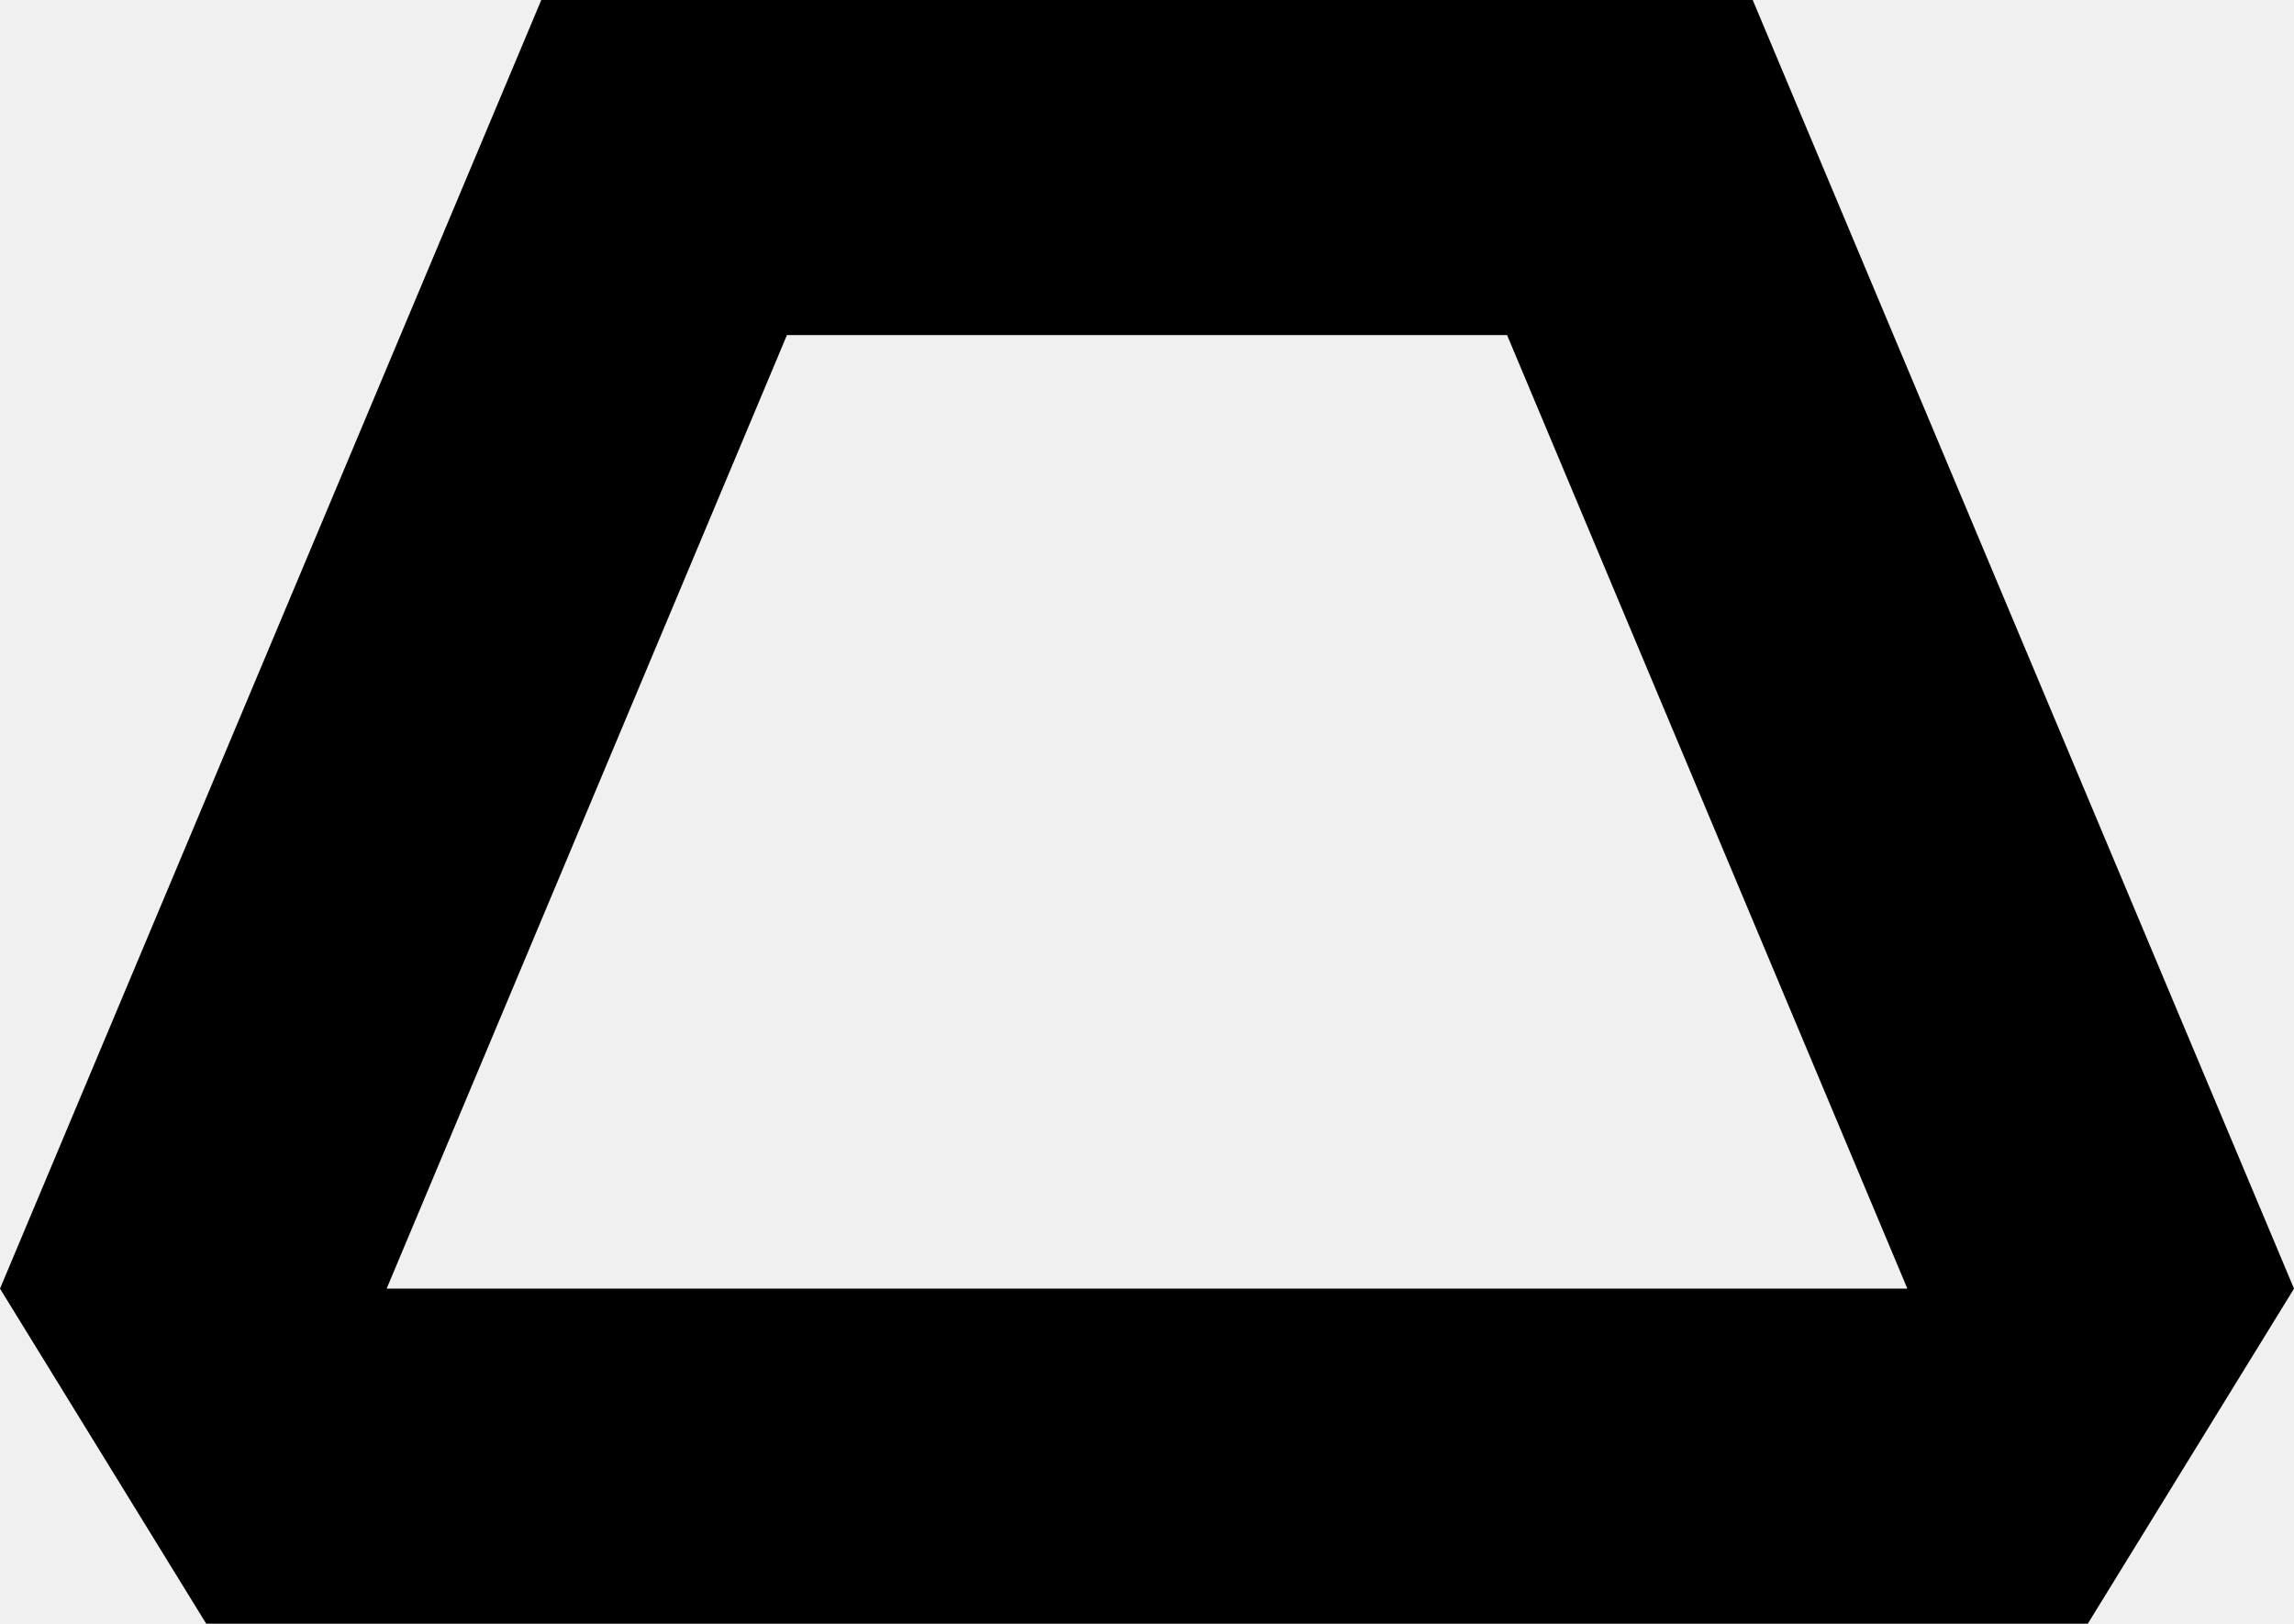
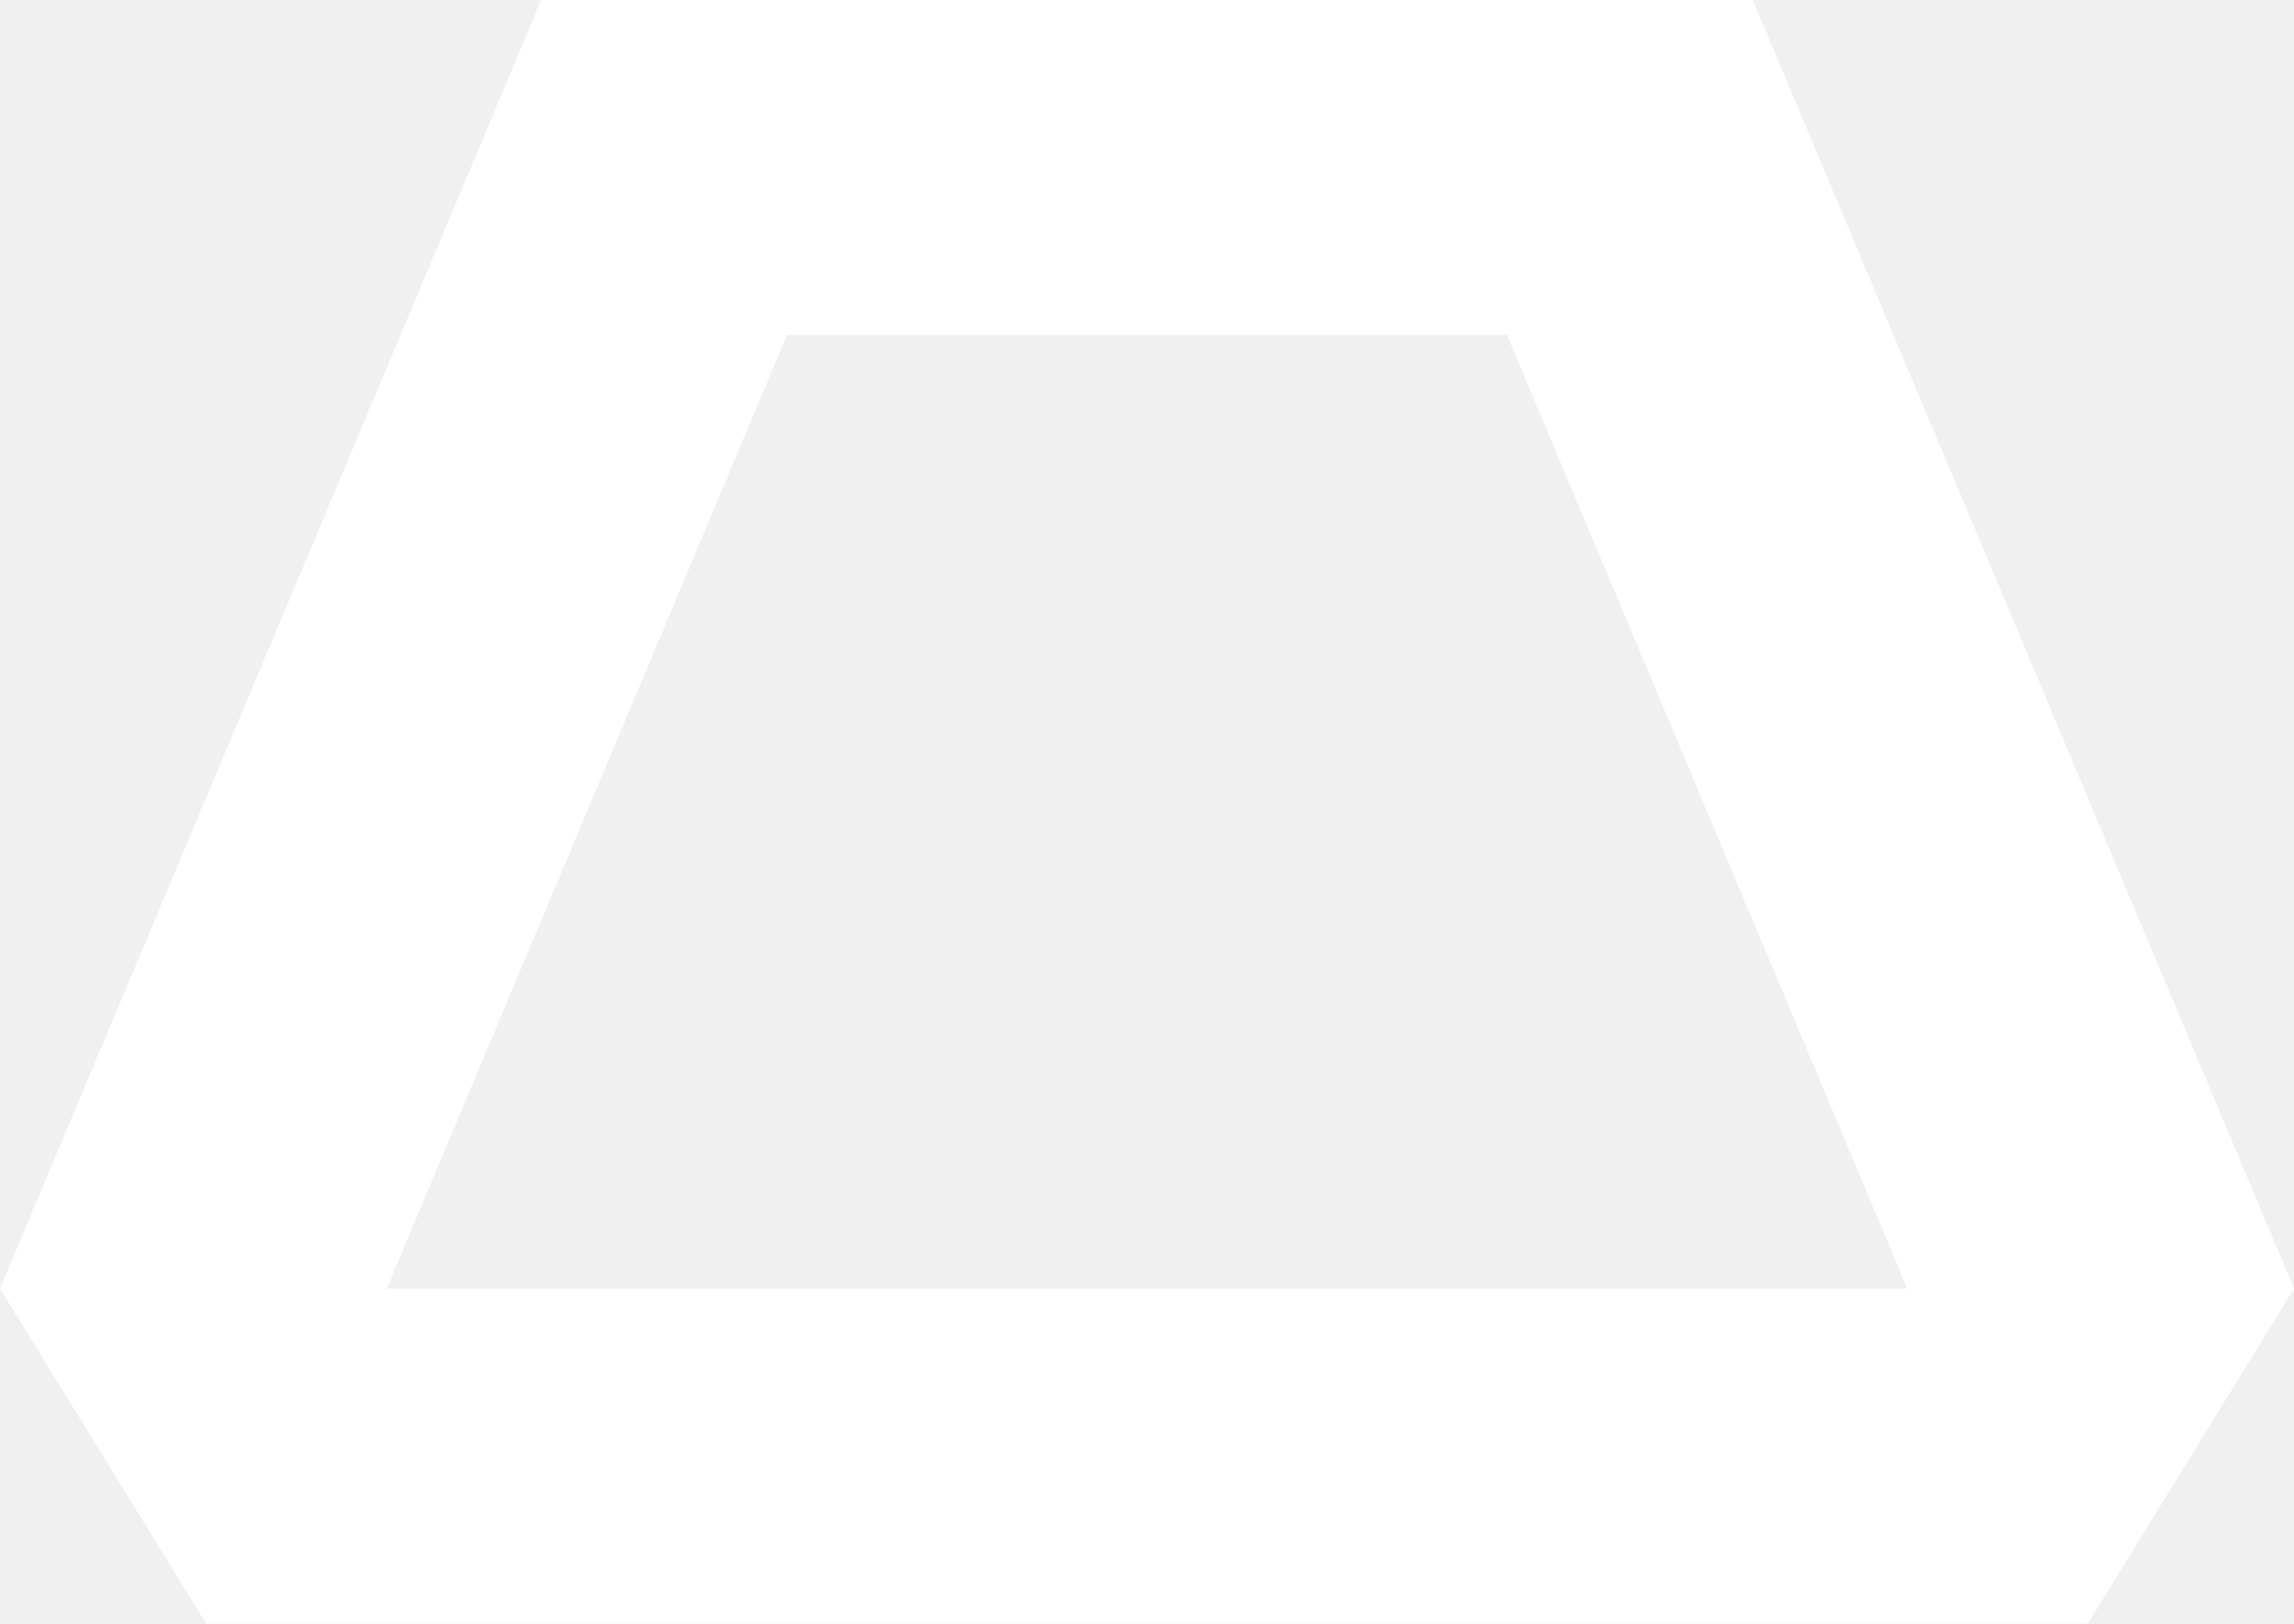
<svg xmlns="http://www.w3.org/2000/svg" width="211.905" height="150">
  <g transform="translate(-376.9046,-39.50523)">
-     <path d="     M 426.906,39.505     L 376.905,158.553     L 395.952,189.505     L 431.667,189.505     L 534.048,189.505     L 569.763,189.505     L 588.81,158.553     L 538.809,39.505     L 536.427,39.505     L 503.097,39.505     L 462.618,39.505     L 426.906,39.505 z     M 449.598,70.458     L 516.117,70.458     L 553.095,158.553     L 412.62,158.553     L 449.598,70.458 z    " style="     fill: #000000;     fill-opacity: 1;     stroke: none;     stroke-width: 6;     stroke-linecap: butt;     stroke-linejoin: round;     stroke-miterlimit: 4;     stroke-dasharray: none;     stroke-dashoffset: 3.6;     stroke-opacity: 1;    " />
+     <path d="     M 426.906,39.505     L 376.905,158.553     L 395.952,189.505     L 431.667,189.505     L 534.048,189.505     L 569.763,189.505     L 588.81,158.553     L 538.809,39.505     L 536.427,39.505     L 503.097,39.505     L 462.618,39.505     L 426.906,39.505 z     M 449.598,70.458     L 516.117,70.458     L 553.095,158.553     L 412.62,158.553     L 449.598,70.458 z    " style="     fill: #ffffff;     fill-opacity: 1;     stroke: none;     stroke-width: 6;     stroke-linecap: butt;     stroke-linejoin: round;     stroke-miterlimit: 4;     stroke-dasharray: none;     stroke-dashoffset: 3.6;     stroke-opacity: 1;    " />
  </g>
</svg>
